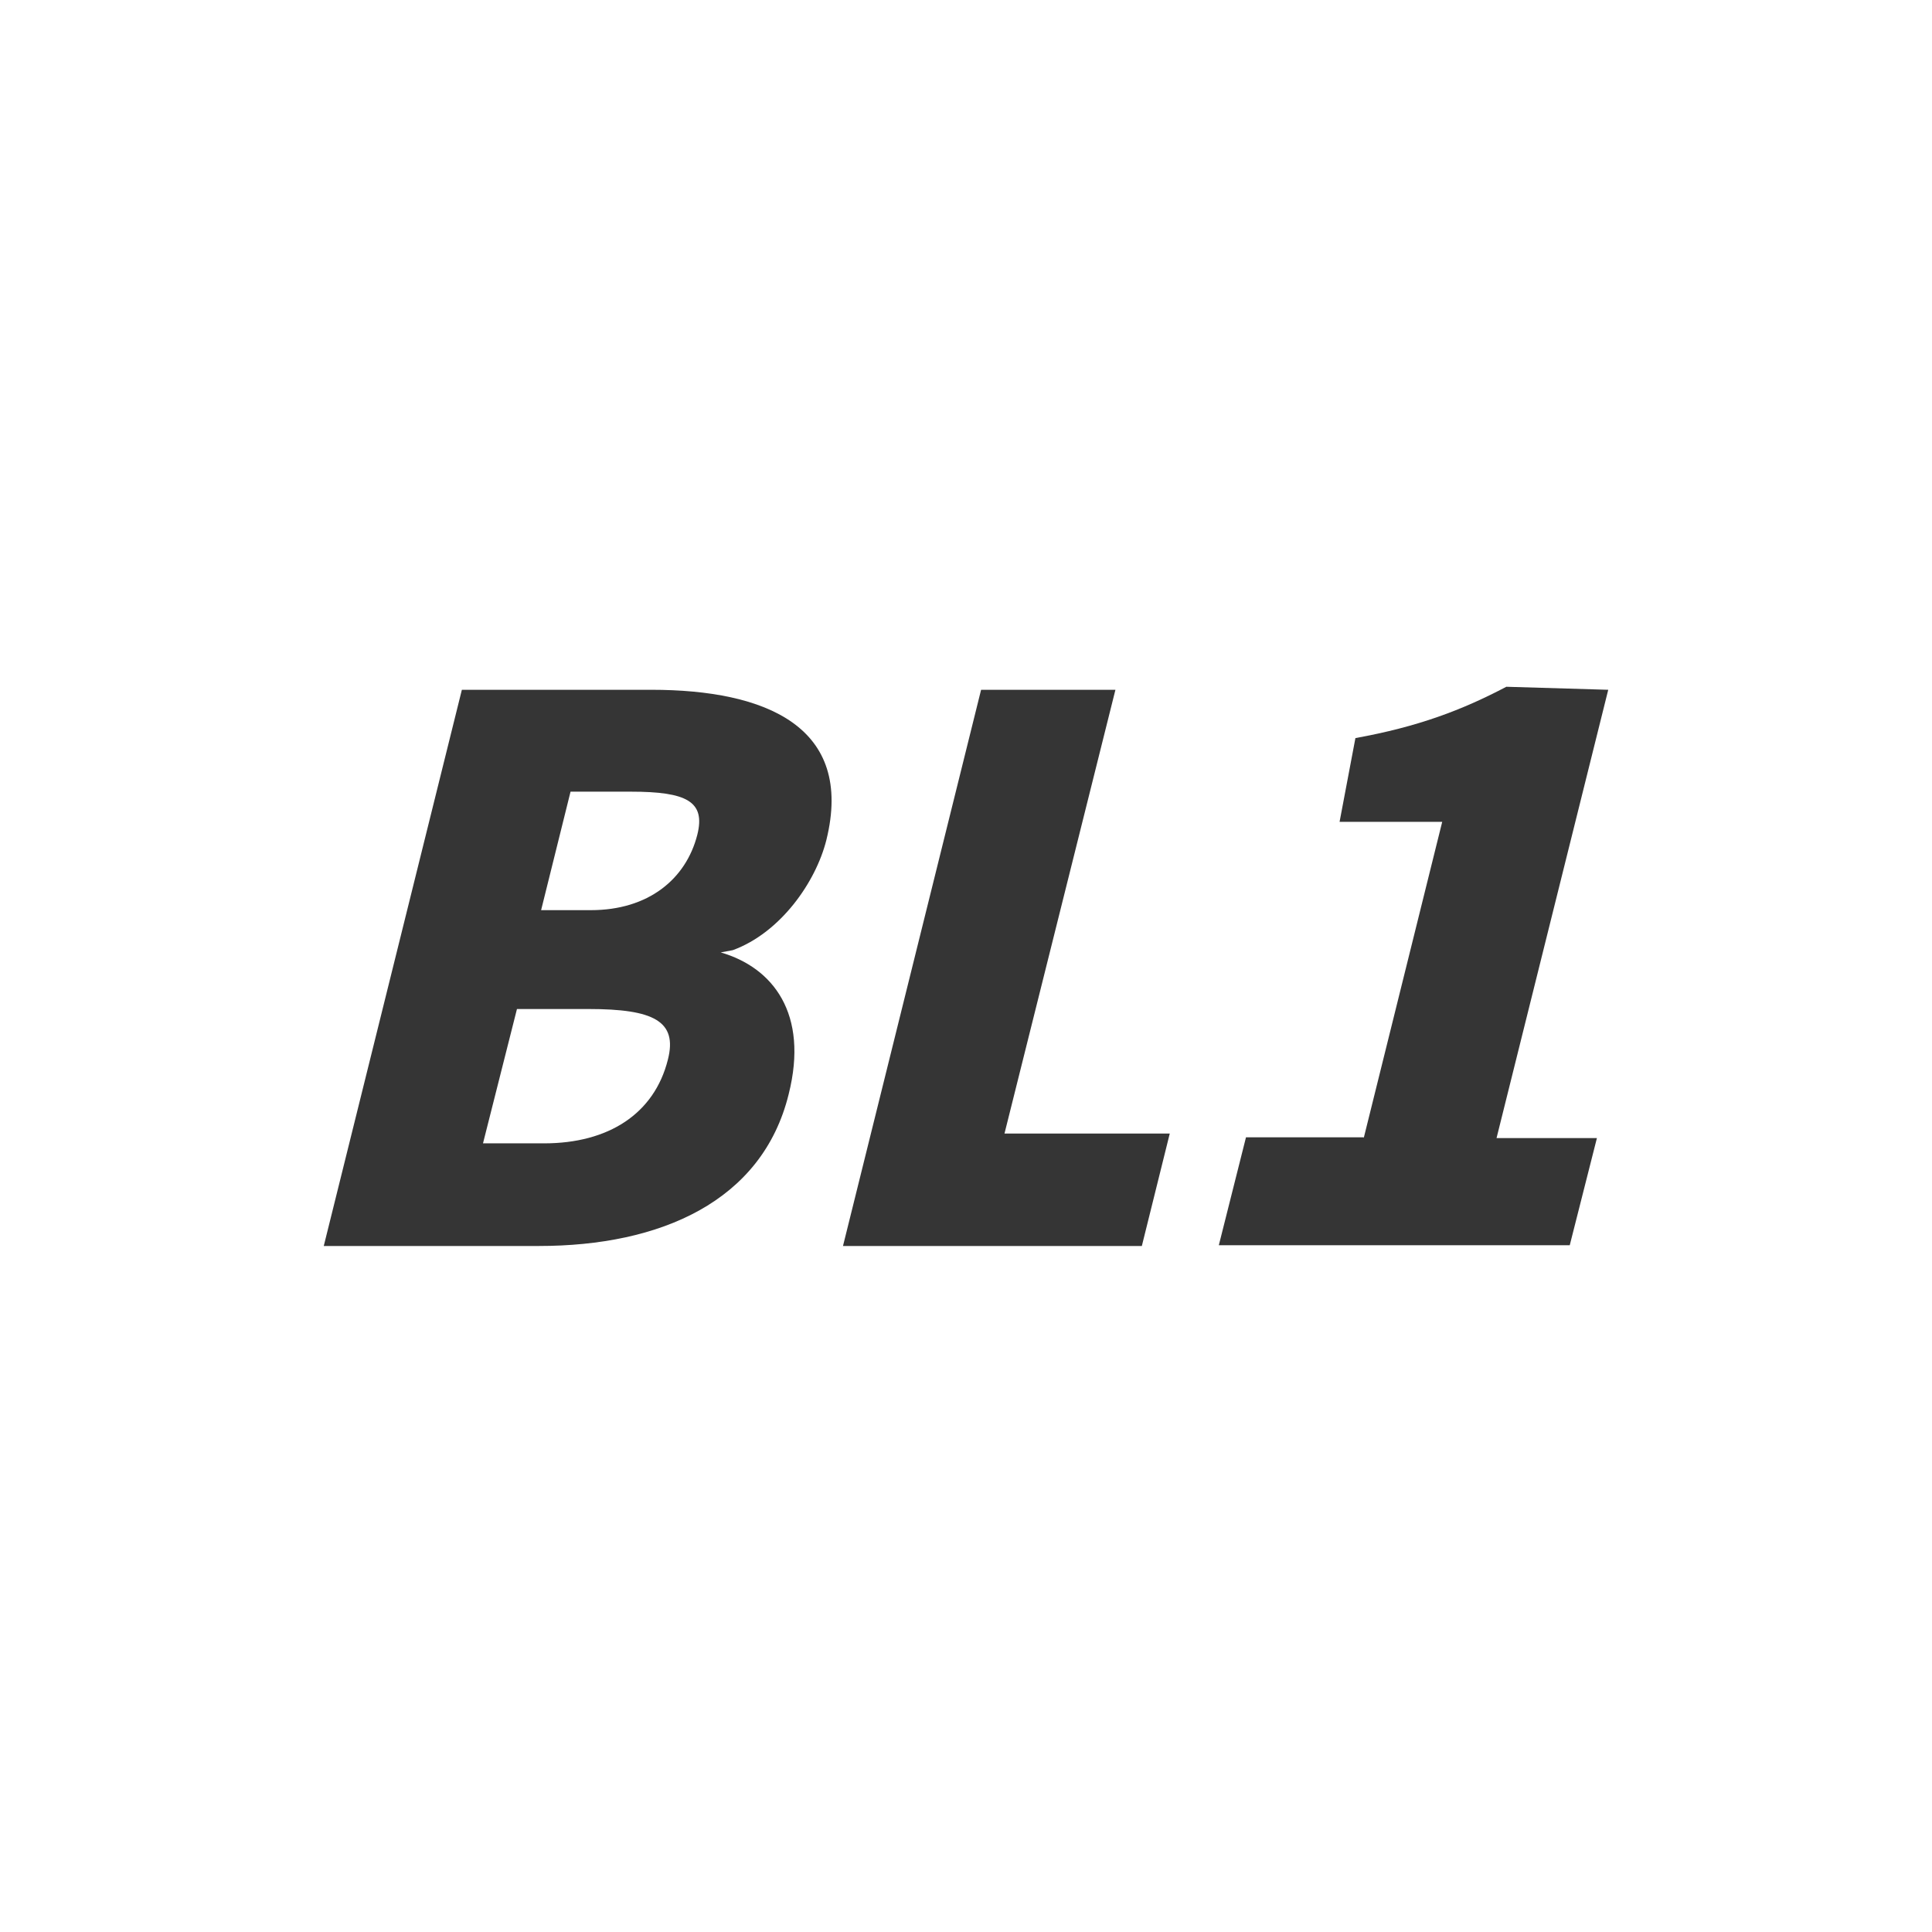
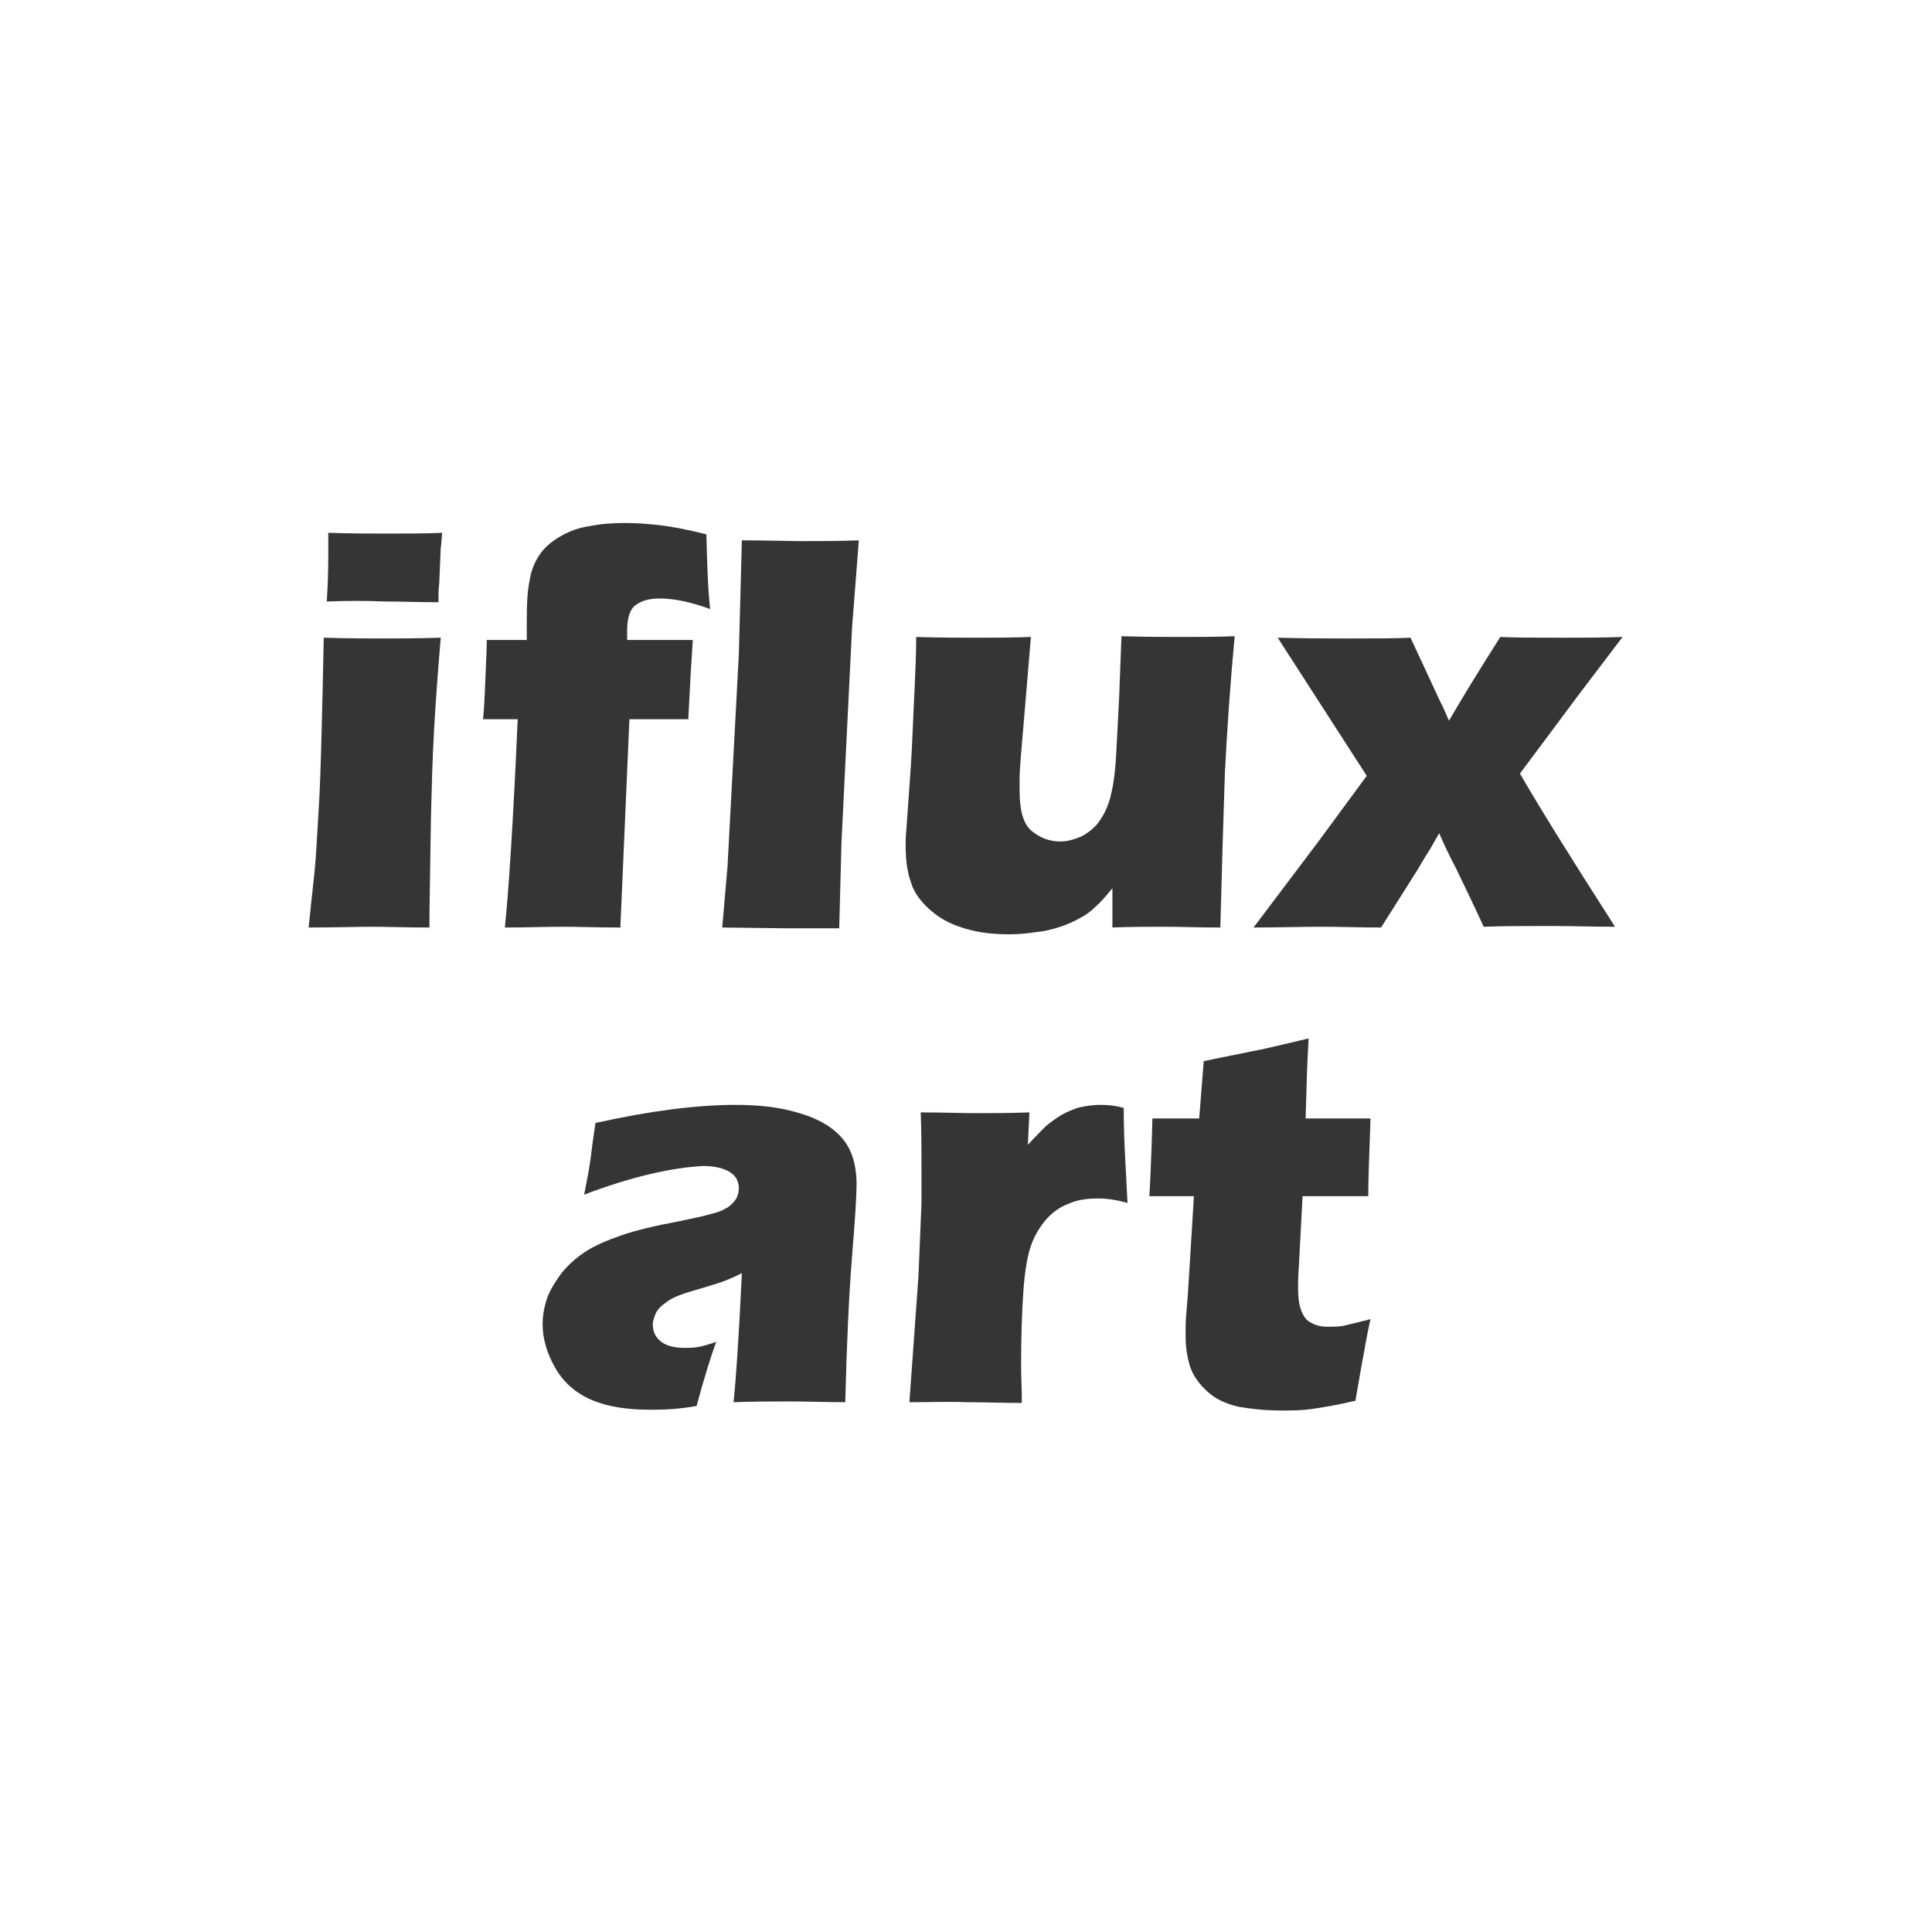
<svg xmlns="http://www.w3.org/2000/svg" version="1.1" id="图层_1" x="0px" y="0px" viewBox="0 0 256 256" style="enable-background:new 0 0 256 256;" xml:space="preserve">
  <style type="text/css">
	.st0{display:none;}
	.st1{display:inline;fill:#231815;}
- 	.st2{fill:#353535;}
+ 	.st2{display:inline;fill:#353535;}
+ 	.st3{fill:#353535;}
</style>
  <g class="st0">
    <path class="st1" d="M122.8,100.3l-90.3,66.4c1.5-1.3,3.6-3.3,6.4-5.9c2.8-2.5,5.3-5.3,8.7-8.7c3.1-3.3,6.4-6.9,9.7-10.7   s6.4-7.9,9.4-12c3.1-4.1,5.6-8.1,7.6-12.2c2.3-4.1,3.8-8.1,4.6-12l16.1-65h55.2c7.6,0,14.8,1,21.6,2.8c6.9,1.8,12.7,4.6,18.1,7.9   l-51.1,37.7c0.8-0.8,1.8-1.8,3.3-3.3s3.1-3.1,4.3-4.6c1.3-1.5,2.3-3.1,3.1-4.3c0.8-1.3,0.8-2.3-0.3-2.8c-2.3-0.5-4.6-0.8-7.1-0.8   h-12.7L122.8,100.3z M77.2,222.2c1.3-1,2.8-2.3,4.8-4.3c2-1.8,3.8-3.6,5.3-5.6c1.5-1.8,2.8-3.6,3.3-4.8c0.5-1.5,0.3-2.3-1.3-2.3   H53.8l14-56.5l52.4-38.7l-15.5,62.6h12.7c6.9,0,13-1.3,18.1-3.8s9.7-6.1,13.5-10.4c3.8-4.3,6.9-9.4,9.4-15s4.6-11.5,5.9-17.6   l1.8-6.9c3.8-15.5,3.8-27-0.5-34.9c-1-2-2.3-3.6-3.8-4.8l61.8-45.3c-4.3,4.3-8.4,8.4-11.7,12.2c-2,2.3-3.6,4.3-4.6,5.9   c-1,1.5-2,3.1-2.8,4.6s-1.3,3.1-1.8,4.3c-0.3,1.3-0.3,2.5,0,3.6c2.8,4.1,4.8,8.7,6.6,13.7c3.8,12,4.1,25.7,0.3,40.5l-1.8,6.9   L77.2,222.2z M111.3,205.1L221,124.4c-0.5,0.5-1.8,2-3.6,4.1c-1.8,2-4.1,4.6-6.4,7.4c-2.3,2.8-4.8,6.1-7.6,9.4   c-2.5,3.3-5.1,6.9-7.4,10.2c-4.6,7.4-9.9,14.3-16,20.4c-6.1,6.1-12.7,11.2-20.1,15.5c-7.4,4.3-15,7.6-23.2,10.2   C128.6,203.6,120.2,204.8,111.3,205.1z" />
  </g>
+   <g class="st0">
+     <path class="st2" d="M86.3,91.4c15.2,0,26.9,4.9,23.2,19.9c-1.4,5.6-6.1,12.3-12.4,14.6l-1.6,0.3c6.9,2,11.7,8.1,9,18.8   c-3.5,14.2-17,20.1-33.1,20.1H42.9l18.3-73.7C61.2,91.4,86.3,91.4,86.3,91.4z M88.5,140.4c1.3-5.1-1.9-6.7-10.5-6.7h-9.5L64,151.5   h8.1C80.6,151.5,86.7,147.6,88.5,140.4z M92.4,110.6c1.1-4.4-1.4-5.7-8.8-5.7h-8l-3.9,15.7h6.6C85.9,120.6,90.9,116.5,92.4,110.6z" />
+     <path class="st2" d="M147.8,91.4l-14.7,58.8H155l-3.7,14.9h-39.6L130,91.4H147.8z" />
+     <path class="st2" d="M180.7,150.8l10.4-41.9h-13.6l2.1-11.1c8.3-1.5,14.1-3.7,20-6.8l13.5,0.4l-14.8,59.4h13.3L208,165h-46.5   l3.6-14.3h15.6V150.8z" />
+   </g>
  <g>
-     <path class="st2" d="M86.3,91.4c15.2,0,26.9,4.9,23.2,19.9c-1.4,5.6-6.1,12.3-12.4,14.6l-1.6,0.3c6.9,2,11.7,8.1,9,18.8   c-3.5,14.2-17,20.1-33.1,20.1H42.9l18.3-73.7H86.3z M88.5,140.4c1.3-5.1-1.9-6.7-10.5-6.7h-9.5L64,151.5h8.1   C80.6,151.5,86.7,147.6,88.5,140.4z M92.4,110.6c1.1-4.4-1.4-5.7-8.8-5.7h-8l-3.9,15.7h6.6C85.9,120.6,90.9,116.5,92.4,110.6z" />
-     <path class="st2" d="M147.8,91.4l-14.7,58.8H155l-3.7,14.9h-39.6L130,91.4H147.8z" />
-     <path class="st2" d="M180.7,150.8l10.4-41.9h-13.6l2.1-11.1c8.3-1.5,14.1-3.7,20-6.8l13.5,0.4l-14.8,59.4h13.3L208,165h-46.5   l3.6-14.3H180.7z" />
+     <g>
+       <path class="st3" d="M40.9,122.9c0.3-3.1,0.6-5.6,0.8-7.6c0.2-2,0.3-4.5,0.5-7.6c0.2-3.1,0.3-6.5,0.4-10.2c0.1-3.7,0.2-8.1,0.3-13    c3.3,0.1,5.9,0.1,7.8,0.1c1.8,0,4.3,0,7.7-0.1c-0.4,4.7-0.7,8.9-0.9,12.5c-0.2,3.6-0.3,7.4-0.4,11.4c-0.1,7.1-0.2,12-0.2,14.5    c-3,0-5.6-0.1-7.7-0.1C47.2,122.8,44.4,122.9,40.9,122.9z M43.3,79.7c0.2-3,0.2-5.3,0.2-7.1c0-0.5,0-1.2,0-2    c3,0.1,5.6,0.1,7.6,0.1c2.8,0,5.3,0,7.5-0.1c-0.1,0.8-0.1,1.4-0.2,2l-0.2,4.7c-0.1,0.7-0.1,1.5-0.1,2.5c-2.5,0-4.9-0.1-7.1-0.1    C48.6,79.6,46.1,79.6,43.3,79.7z" />
+       <path class="st3" d="M66.9,122.9c0.5-4.8,1.1-14,1.7-27.6H64c0.1-0.8,0.2-2.4,0.3-5c0.1-2.5,0.2-4.4,0.2-5.5h5.3c0-1,0-1.9,0-2.6    c0-2.3,0.1-4.1,0.4-5.4c0.2-1.3,0.7-2.4,1.3-3.3c0.6-0.9,1.5-1.7,2.7-2.4c1.2-0.7,2.5-1.2,4-1.4c1.5-0.3,3-0.4,4.6-0.4    c1.5,0,3,0.1,4.7,0.3c1.7,0.2,3.7,0.6,6.1,1.2c0.1,4,0.2,7.3,0.5,9.9c-2.5-0.9-4.7-1.4-6.7-1.4c-1.4,0-2.4,0.3-3.2,0.9    c-0.8,0.6-1.1,1.8-1.1,3.5l0,1.1h8.7c-0.2,2.9-0.4,6.4-0.6,10.5h-7.8l-1.2,27.6c-3,0-5.5-0.1-7.7-0.1    C72.2,122.8,69.7,122.9,66.9,122.9z" />
+       <path class="st3" d="M95.7,122.9l0.7-8.1l1.5-28.1l0.4-15.1c3.5,0,6.1,0.1,7.9,0.1c2.3,0,4.8,0,7.6-0.1l-0.9,11.6l-1.4,28.4    l-0.3,11.4c-2.7,0-5.1,0-7.3,0L95.7,122.9z" />
+       <path class="st3" d="M161.7,122.9c-2.9,0-5.2-0.1-7.2-0.1c-2.4,0-4.7,0-7.1,0.1l0-5.2c-0.9,1.1-1.7,2-2.3,2.5    c-0.6,0.6-1.3,1.1-2.1,1.5c-0.7,0.4-1.6,0.8-2.5,1.1c-0.9,0.3-2,0.6-3.2,0.7c-1.2,0.2-2.4,0.3-3.6,0.3c-2,0-3.9-0.2-5.6-0.7    c-1.8-0.5-3.3-1.2-4.7-2.4c-1.3-1.1-2.3-2.4-2.7-3.8c-0.5-1.4-0.7-3-0.7-4.9c0-0.5,0-1.2,0.1-2.1l0.6-8.5    c0.2-3.1,0.3-6.6,0.5-10.4c0.1-2.3,0.2-4.5,0.2-6.6c3.1,0.1,5.8,0.1,7.9,0.1c2.2,0,4.6,0,7.3-0.1l-1.2,14.3    c-0.2,2.2-0.3,3.7-0.3,4.5c0,0.8,0,1.3,0,1.6c0,2.6,0.5,4.4,1.6,5.3c1.1,0.9,2.3,1.4,3.8,1.4c0.6,0,1.2-0.1,1.8-0.3    s1.2-0.4,1.7-0.8c0.5-0.3,0.9-0.7,1.3-1.1c0.4-0.5,0.8-1.1,1.1-1.7c0.4-0.8,0.7-1.7,0.9-2.7c0.3-1.3,0.5-3,0.6-5    c0.1-1.5,0.2-4,0.4-7.7l0.3-7.9c3.2,0.1,5.9,0.1,8,0.1c2.3,0,4.7,0,7-0.1c-0.6,6.4-1,12.4-1.3,18.2    C162.1,108.4,161.9,115.2,161.7,122.9z" />
+       <path class="st3" d="M166.1,122.9l8.6-11.4l6.4-8.7l-11.8-18.3c3.7,0.1,6.8,0.1,9.4,0.1c3.3,0,6,0,8.2-0.1l4,8.6    c0.3,0.5,0.6,1.3,1.1,2.4c1.9-3.3,4.2-7,6.8-11.1c2.2,0.1,4.9,0.1,8,0.1c2.9,0,5.6,0,8.2-0.1l-6,7.9c-1.2,1.6-3.7,5-7.6,10.2    c2.3,4,6.5,10.8,12.6,20.3c-2.8,0-5.6-0.1-8.4-0.1c-3.4,0-6.4,0-9,0.1c-1.6-3.5-2.9-6.1-3.7-7.8c-0.9-1.7-1.6-3.2-2.2-4.6    l-1.2,2.1c-0.4,0.6-1,1.6-1.7,2.8l-4.8,7.6c-2.7,0-5.3-0.1-7.9-0.1C172.2,122.8,169.2,122.9,166.1,122.9z" />
+     </g>
+     <g>
+       <path class="st3" d="M77.4,158.3c0.5-2.5,0.8-4.2,0.9-5.1c0.1-0.9,0.3-2.4,0.6-4.4c7.2-1.6,13.4-2.4,18.6-2.4c3,0,5.7,0.3,8.1,1    c2.5,0.7,4.4,1.7,5.8,3.2c1.4,1.5,2.1,3.6,2.1,6.4c0,1.4-0.2,4.6-0.6,9.5c-0.4,4.9-0.7,11.4-0.9,19.3c-2.5,0-4.9-0.1-7.3-0.1    c-2.4,0-4.9,0-7.5,0.1c0.3-2.8,0.7-8.5,1.1-17.1c-1,0.5-1.7,0.8-2.2,1c-0.5,0.2-1.5,0.5-2.8,0.9c-1.4,0.4-2.4,0.7-3.2,1    c-0.8,0.3-1.4,0.6-2,1.1c-0.6,0.4-1,0.9-1.2,1.3c-0.2,0.5-0.4,1-0.4,1.5c0,0.9,0.3,1.6,1,2.2s1.8,0.9,3.2,0.9c0.5,0,1.1,0,1.7-0.1    c0.6-0.1,1.4-0.3,2.5-0.7c-0.7,1.9-1.6,4.8-2.6,8.5c-2.2,0.4-4.2,0.5-6.1,0.5c-3.1,0-5.7-0.4-7.8-1.3c-2.1-0.9-3.7-2.3-4.8-4.2    c-1.1-1.9-1.7-3.9-1.7-5.8c0-1.2,0.2-2.3,0.6-3.5c0.4-1.1,1.1-2.2,1.9-3.3c0.9-1.1,1.9-2,3.1-2.8c1.2-0.8,2.8-1.5,4.8-2.2    c2-0.7,4.6-1.3,7.8-1.9c1.3-0.3,2.5-0.5,3.6-0.8c1.1-0.3,1.9-0.5,2.3-0.8c0.5-0.2,0.8-0.5,1.1-0.8c0.3-0.3,0.5-0.6,0.6-0.9    c0.1-0.3,0.2-0.6,0.2-1c0-1-0.4-1.7-1.2-2.2c-0.8-0.5-2-0.8-3.5-0.8C89.1,154.7,83.7,155.9,77.4,158.3z" />
+       <path class="st3" d="M120.5,185.8l1.2-16.7l0.4-9.6c0-1.7,0-3.5,0-5.3c0-1.8,0-4.1-0.1-6.8c3,0,5.4,0.1,7.2,0.1    c2.1,0,4.5,0,7.2-0.1l-0.2,4.3c1-1.1,1.8-1.9,2.4-2.5c0.6-0.5,1.3-1,2.1-1.5c0.8-0.4,1.6-0.8,2.5-1c0.9-0.2,1.8-0.3,2.7-0.3    c0.9,0,1.9,0.1,3,0.4c0,2.7,0.1,5,0.2,6.8l0.3,5.8c-1.4-0.4-2.7-0.6-3.9-0.6c-1.5,0-2.8,0.2-3.9,0.7c-1.1,0.4-2.1,1.1-2.9,2    c-0.8,0.9-1.5,2-2,3.3c-0.5,1.3-0.9,3.4-1.1,6.3c-0.2,2.9-0.3,6.2-0.3,9.9c0,1.3,0.1,2.9,0.1,4.9c-2.4,0-4.9-0.1-7.3-0.1    C125.9,185.7,123.3,185.8,120.5,185.8z" />
+       <path class="st3" d="M181.6,174.8c-0.5,2.1-0.8,4.2-1.2,6.2l-0.8,4.6c-2.5,0.6-4.4,0.9-5.8,1.1c-1.4,0.2-2.7,0.2-4,0.2    c-2.1,0-4-0.2-5.7-0.5c-1.7-0.4-3-1-4.1-2c-1.1-1-1.9-2.1-2.3-3.3c-0.4-1.3-0.6-2.6-0.6-4c0-0.2,0-0.7,0-1.3    c0-0.6,0.1-2.1,0.3-4.3l0.8-13h-5.9c0.1-1.7,0.2-4,0.3-6.8l0.1-3.5h6.2c0.1-1.2,0.3-3.7,0.6-7.6l6.4-1.3c1.2-0.2,3.7-0.8,7.5-1.7    c-0.2,3.3-0.3,6.8-0.4,10.6h8.6c-0.2,5.2-0.3,8.7-0.3,10.3h-8.7l-0.5,9.4c-0.1,1.4-0.1,2.3-0.1,2.7c0,1.2,0.1,2.2,0.4,3    c0.3,0.8,0.7,1.4,1.4,1.7c0.7,0.4,1.4,0.5,2.2,0.5c0.6,0,1.2,0,1.9-0.1C178.8,175.5,180,175.2,181.6,174.8z" />
+     </g>
  </g>
</svg>
